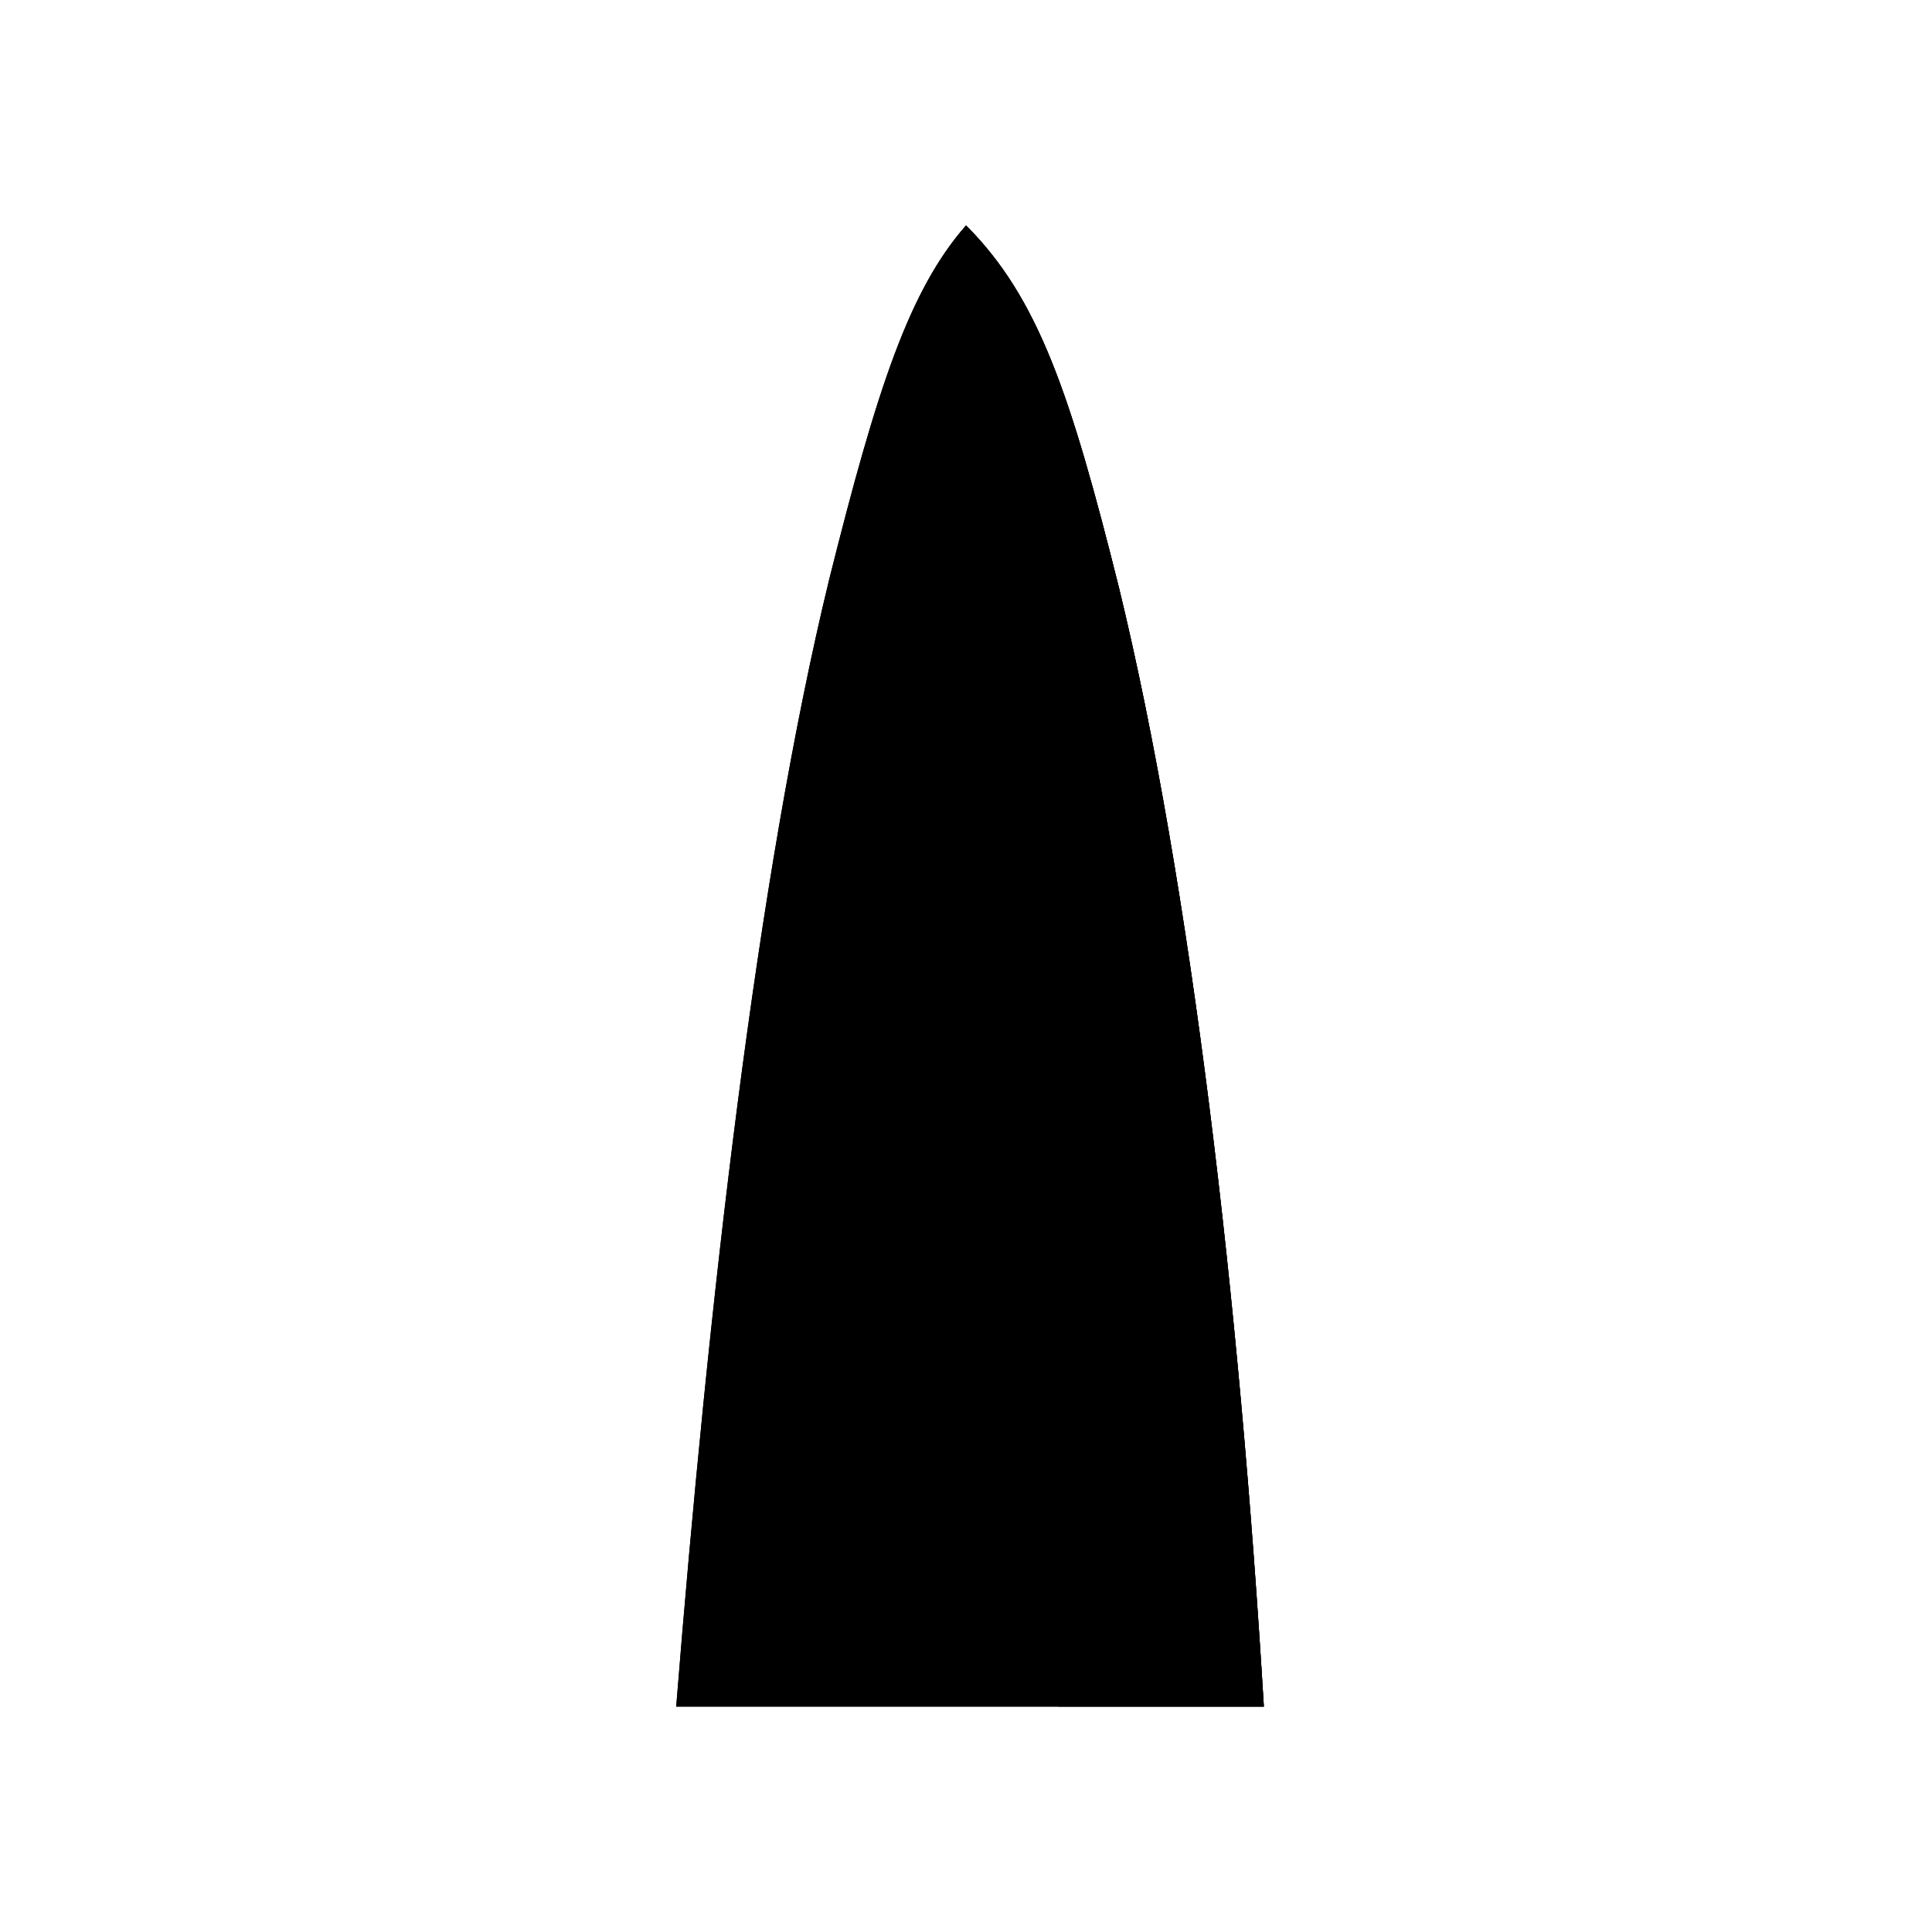
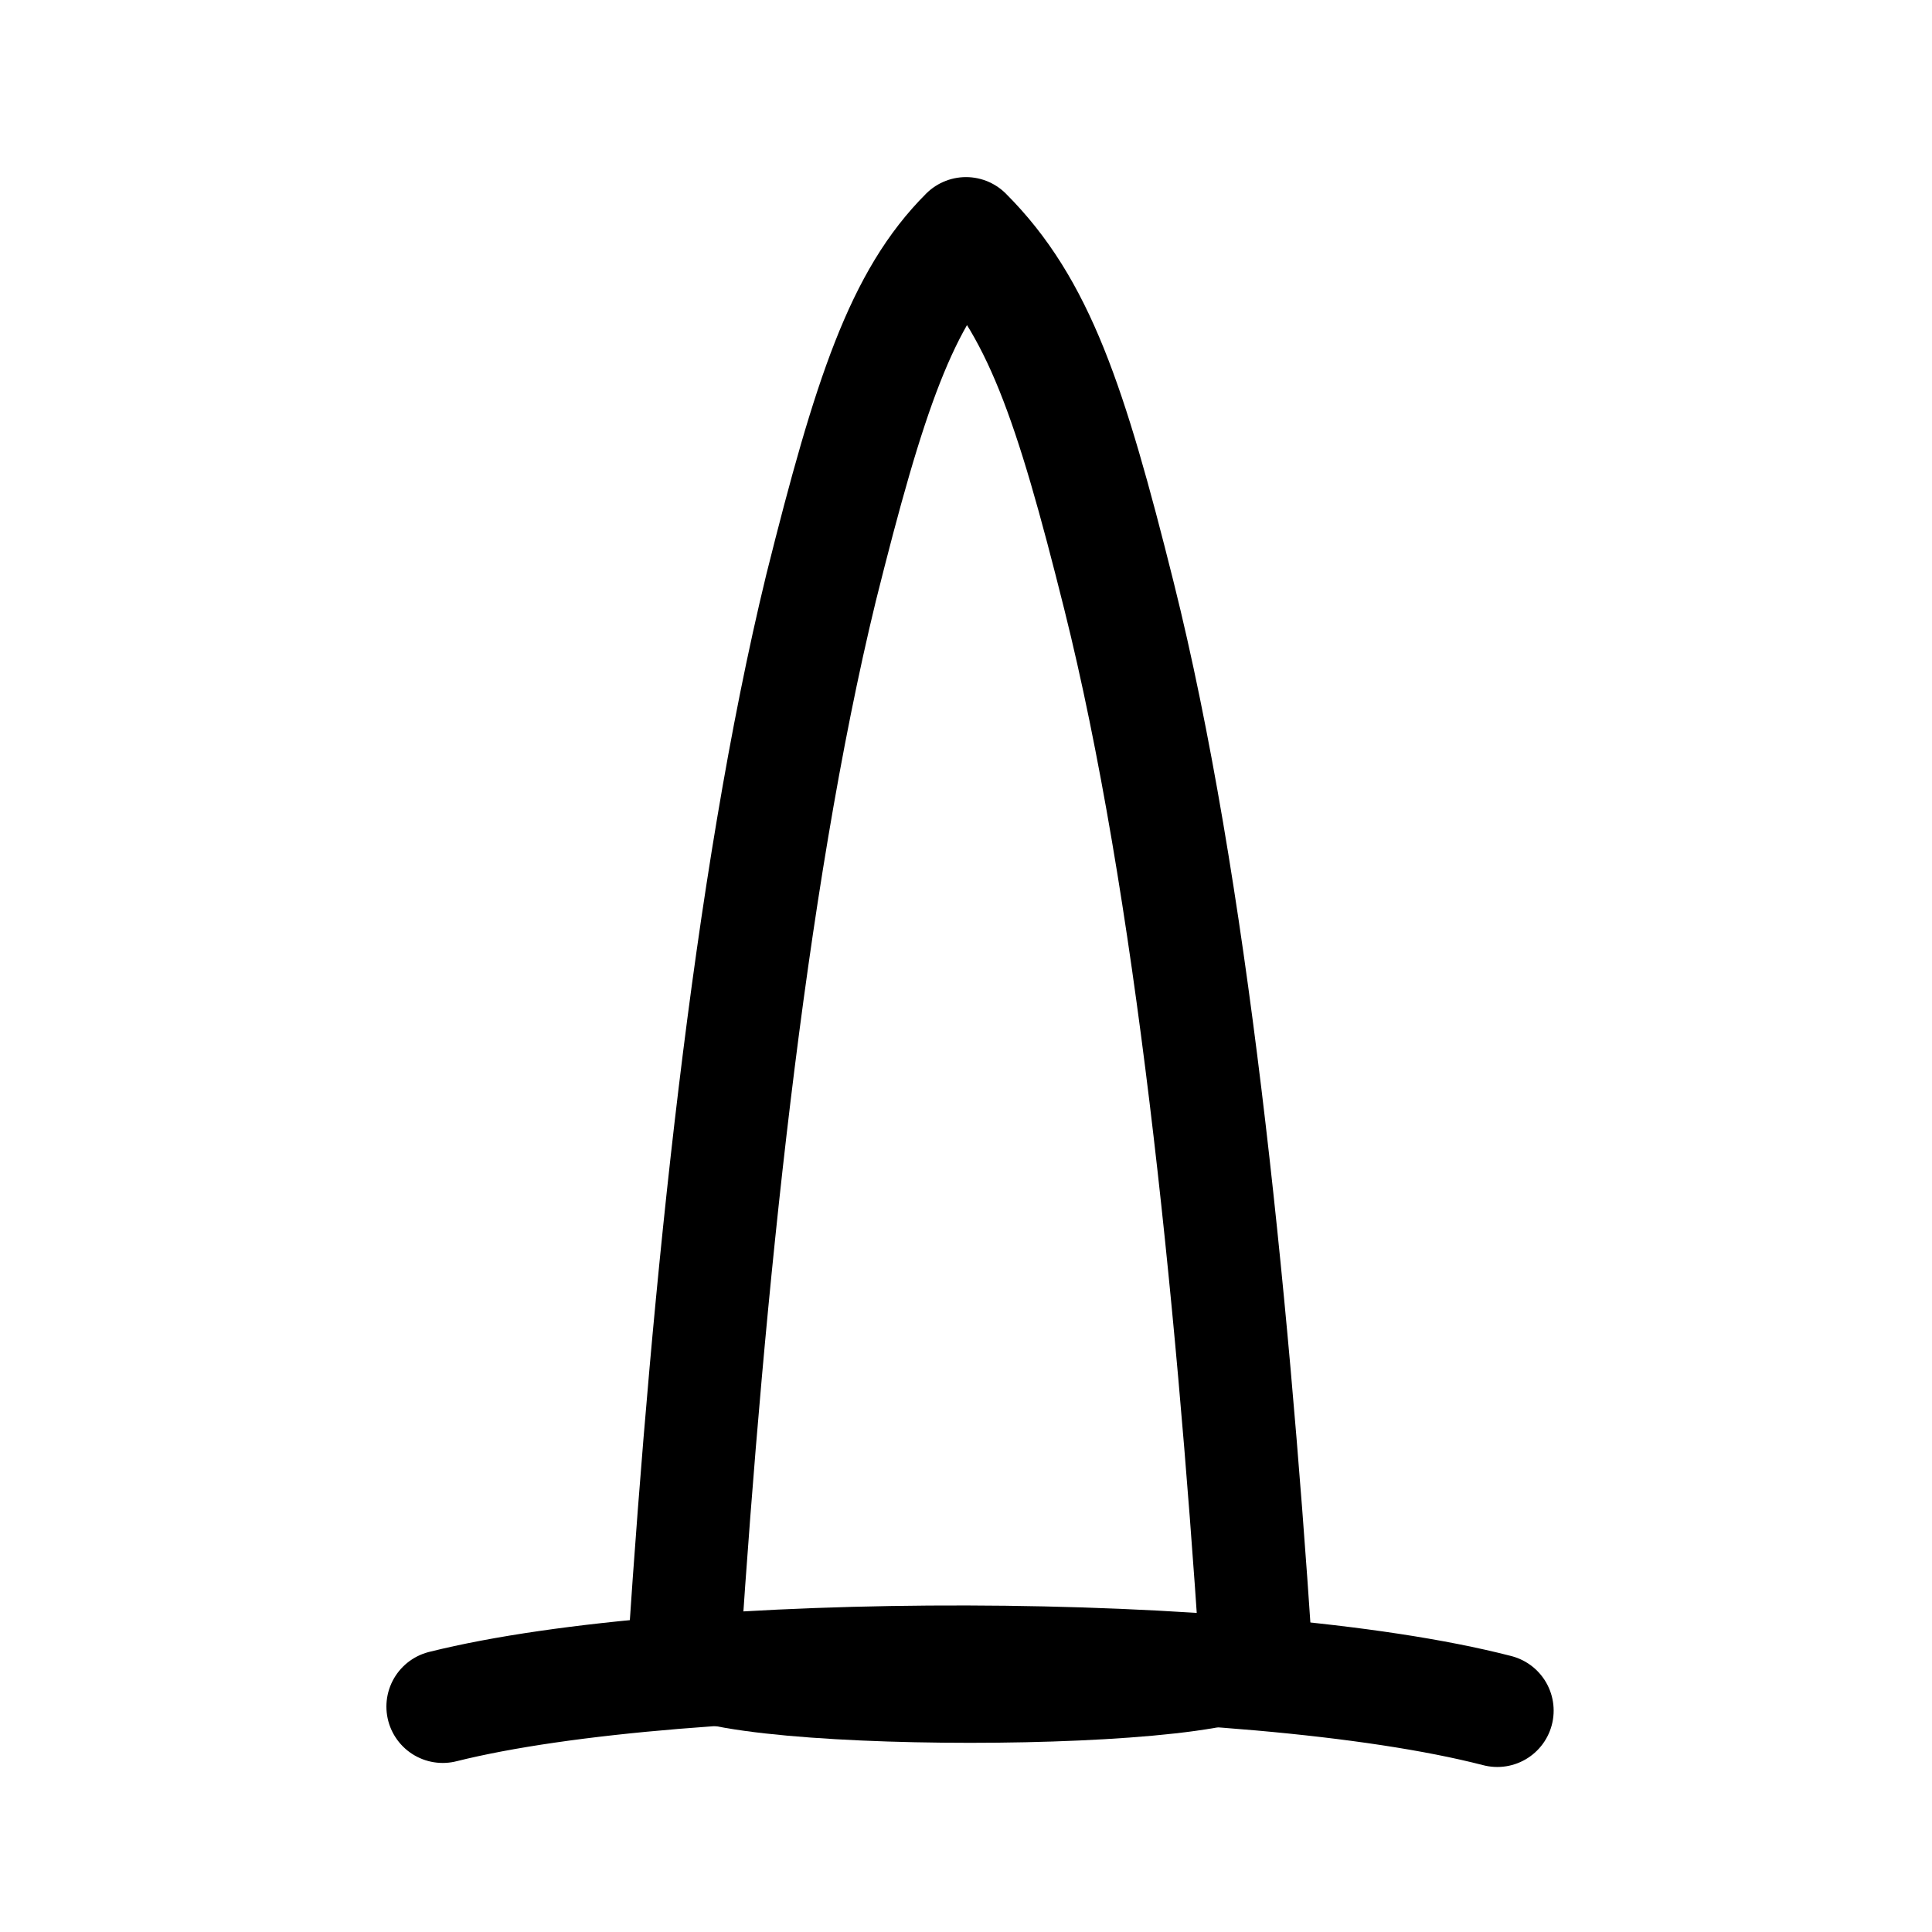
- <svg xmlns="http://www.w3.org/2000/svg" viewBox="0 0 48 48" stroke-linejoin="round" stroke-linecap="round">
-   <g class="p-fill">
-     <path d="M16.8,42.4 C17.6,32.4 18.8,21.8 20.6,14.4 C21.8,9.6 22.6,7.2 24,5.6 C25.8,7.4 26.6,9.8 27.8,14.6 C29.6,22 30.8,32.4 31.4,42.4 Z" />
-   </g>
-   <g class="p-shade">
-     <path d="M24,5.6 C25.8,7.4 26.6,9.8 27.8,14.6 C29.6,22 30.8,32.4 31.4,42.4 L26.3,42.4 C25.9,32 25.3,19.9 24,5.6 Z" />
-   </g>
-   <g class="p-edge">
-     <path d="M16.8,42.4 C17.6,32.4 18.8,21.8 20.6,14.4 C21.8,9.6 22.6,7.2 24,5.6 C25.8,7.4 26.6,9.8 27.8,14.6 C29.6,22 30.8,32.4 31.4,42.4 Z" />
-   </g>
+ <svg xmlns="http://www.w3.org/2000/svg" viewBox="0 0 48 48" fill="none" stroke="currentColor" stroke-width="2.8" stroke-linecap="round" stroke-linejoin="round">
+   <path d="M17,41 C17.6,32 18.6,22 20.4,14.6 C21.6,9.8 22.4,7.4 24,5.8 C25.8,7.6 26.6,10 27.8,14.8 C29.6,22 30.6,32 31.2,41 C31.4,42.2 16.8,42.2 17,41" />
+   <path d="M11,42.4 C17,40.9 31,40.9 37.2,42.5" />
</svg>
